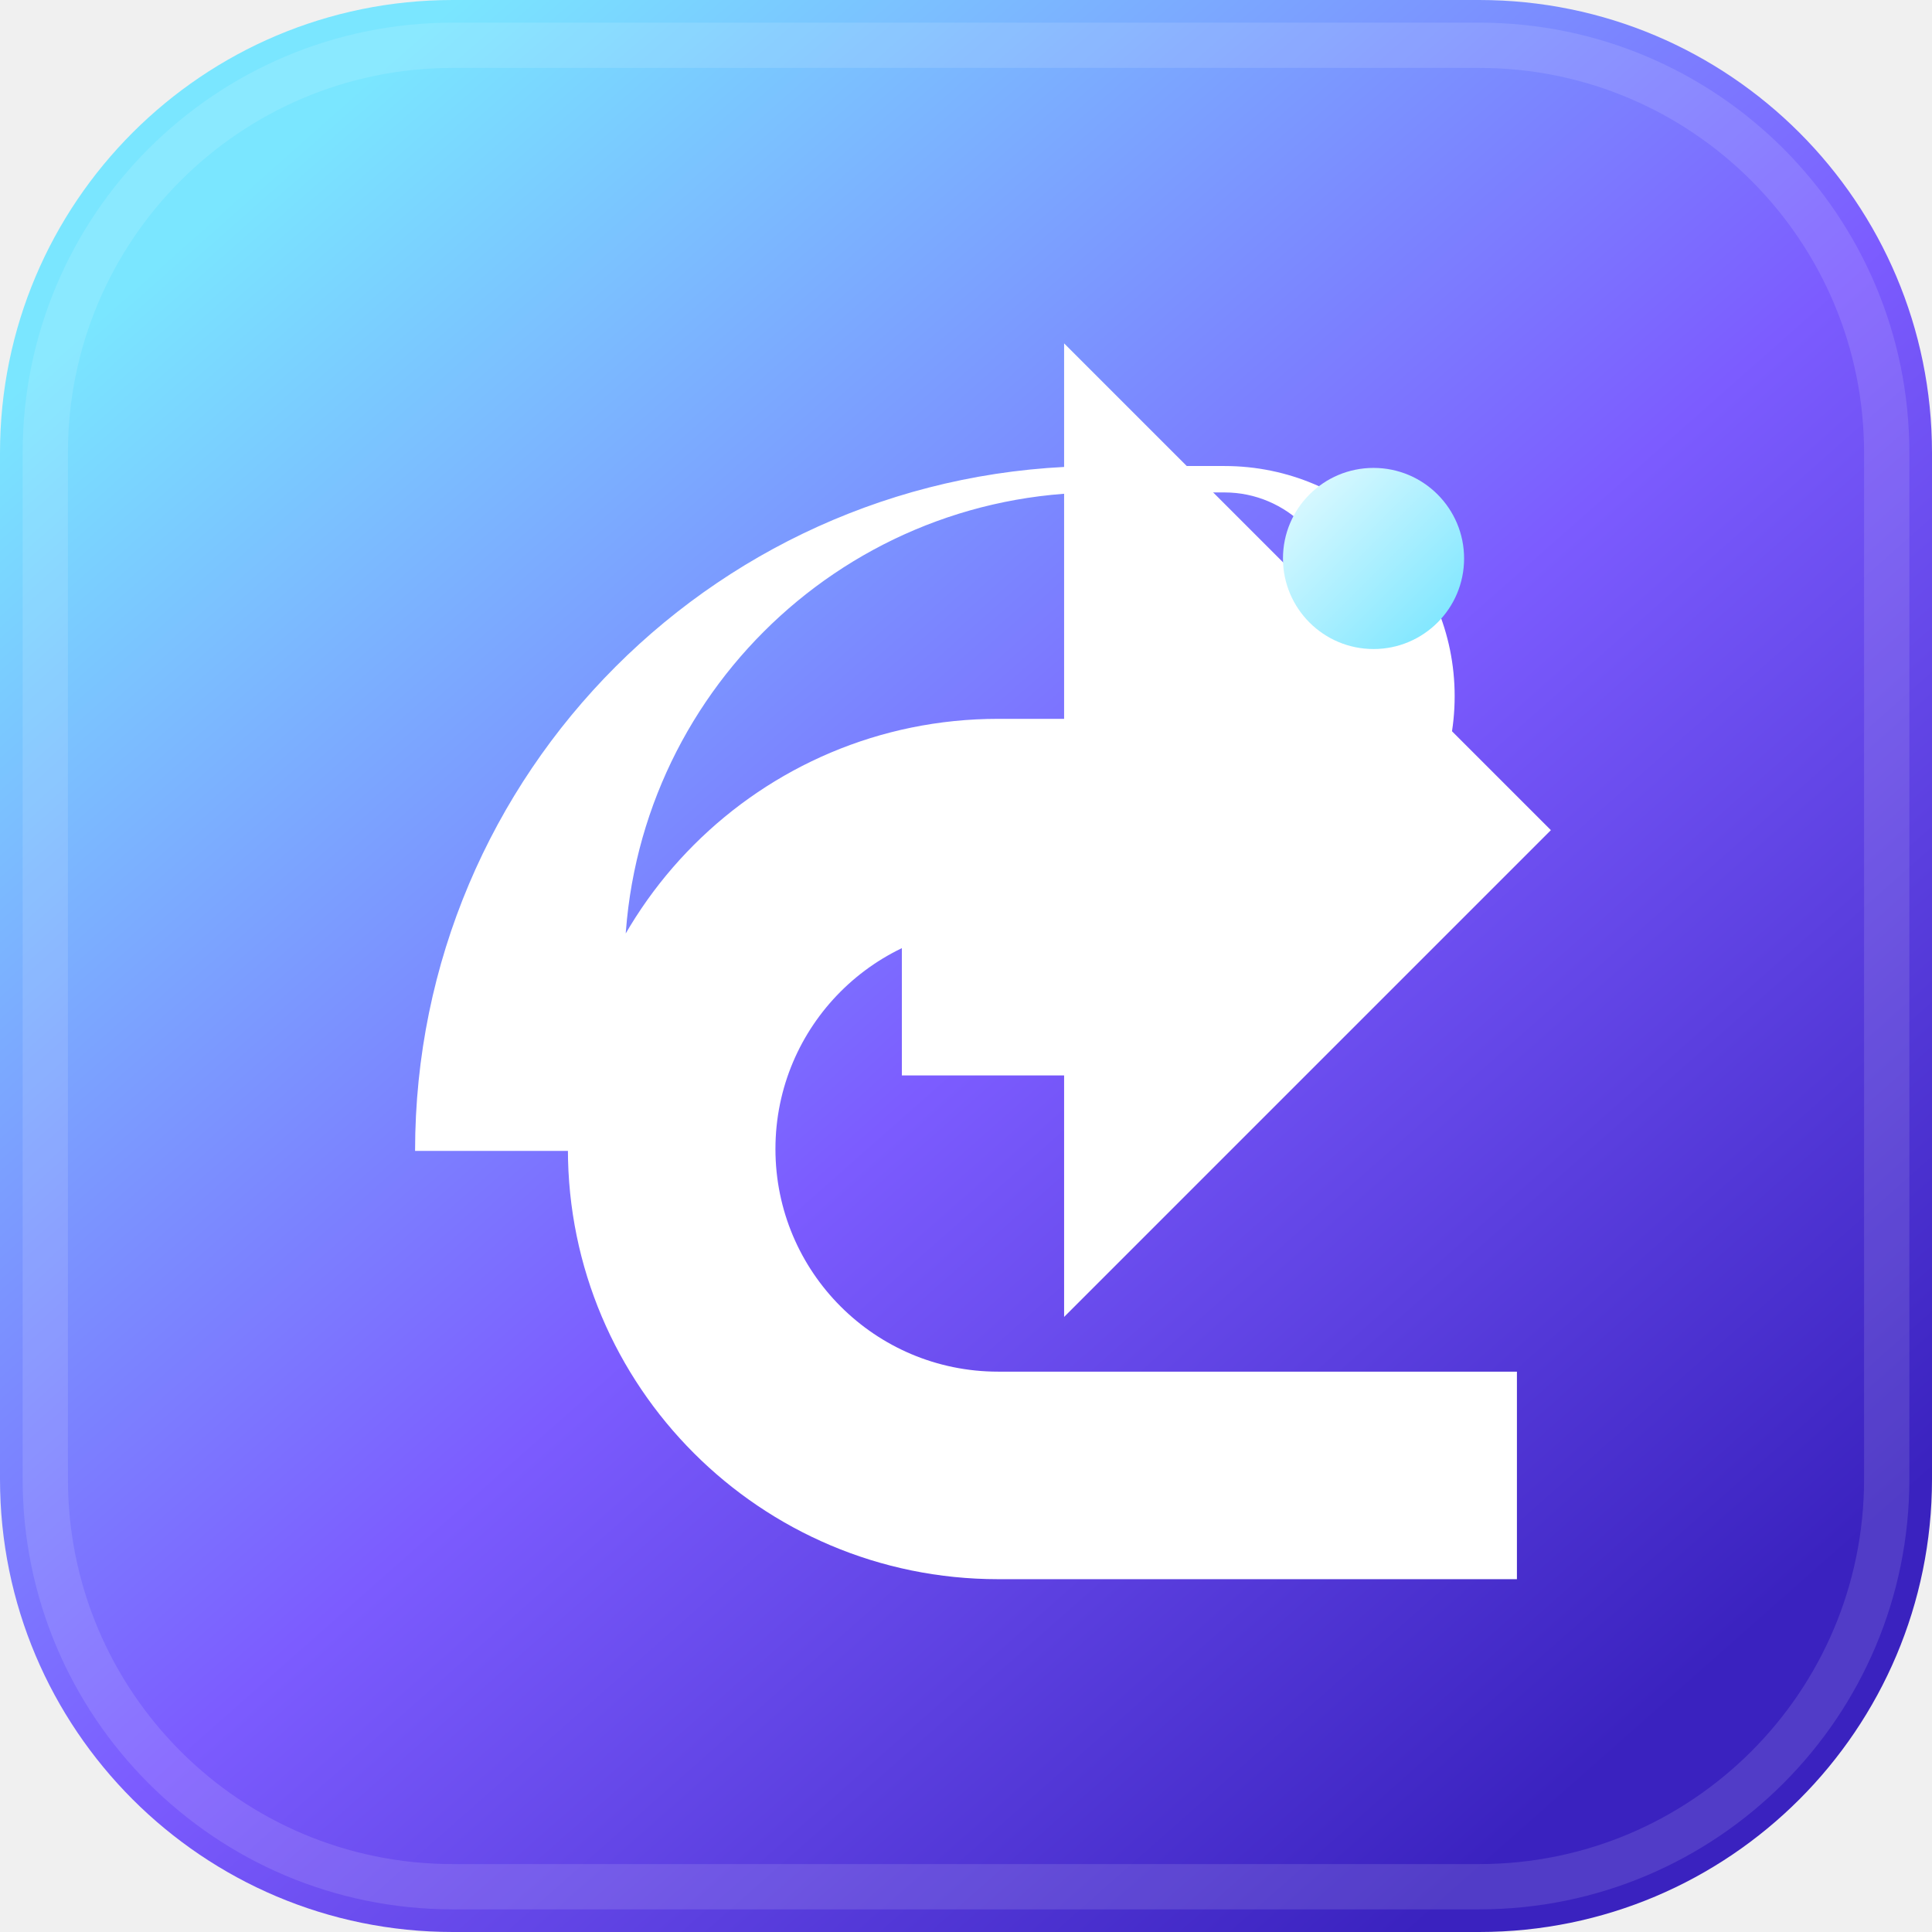
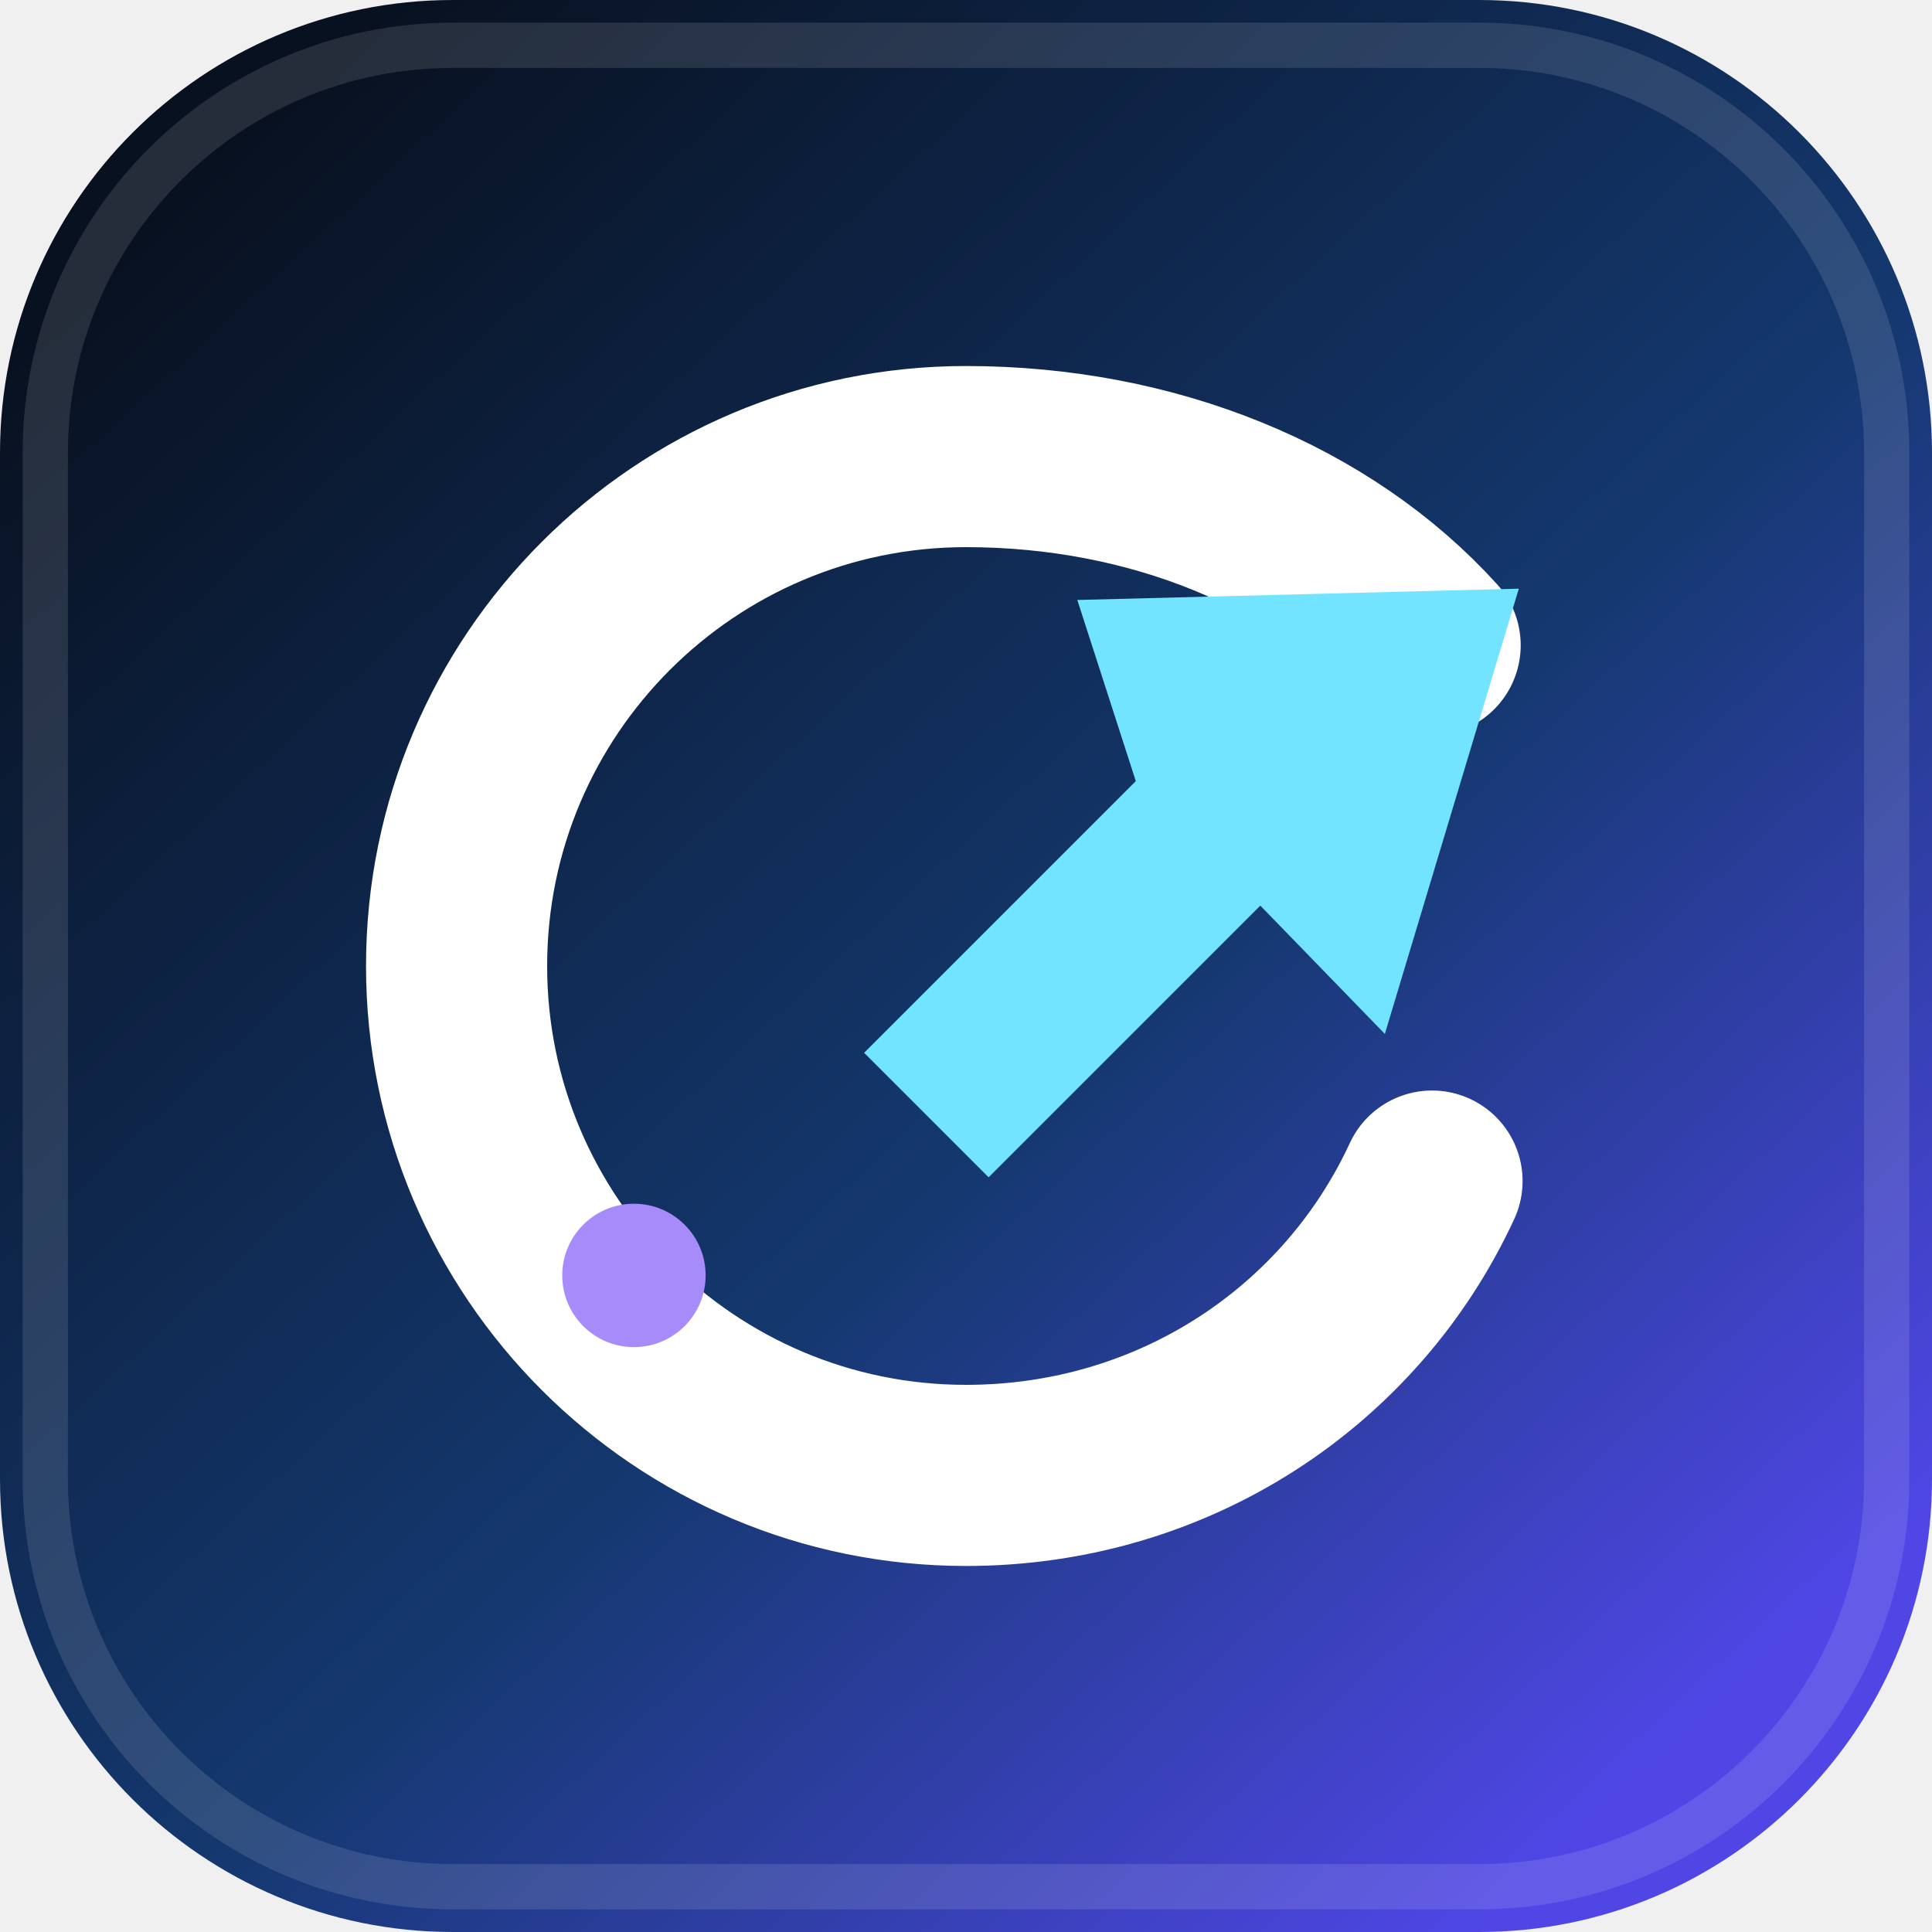
<svg xmlns="http://www.w3.org/2000/svg" width="1024" height="1024" viewBox="0 0 1024 1024" fill="none">
  <rect width="1024" height="1024" rx="240" fill="url(#paint0_linear)" />
-   <rect x="24" y="24" width="976" height="976" rx="216" stroke="rgba(255,255,255,0.12)" stroke-width="24" />
-   <path d="M220 610C220 409.5 382.5 247 583 247H649C716.4 247 771 301.6 771 369C771 436.4 716.4 491 649 491H529C463.8 491 411 543.8 411 609C411 674.2 463.8 727 529 727H804V837H529C403.1 837 301 734.9 301 609C301 483.1 403.1 381 529 381H649C682 381 709 354 709 321C709 288 682 261 649 261H583C443.8 261 331 373.8 331 513V610H220Z" fill="white" />
-   <path d="M564 182L822 440L564 698V570H478V452H564V182Z" fill="white" />
-   <circle cx="728" cy="296" r="48" fill="url(#paint1_linear)" />
+   <rect x="24" y="24" width="976" height="976" rx="216" stroke="#FFFFFF" stroke-opacity="0.12" stroke-width="24" />
+   <path d="M758 342C701 279 611 242 512 242C363 242 242 363 242 512C242 661 363 782 512 782C622 782 716 719 759 626" stroke="#FFFFFF" stroke-width="96" stroke-linecap="round" stroke-linejoin="round" />
+   <path d="M571 318L805 312L734 548L668 480L524 624L458 558L602 414L571 318Z" fill="#72E4FF" />
+   <circle cx="336" cy="676" r="38" fill="#A78BFA" />
  <defs>
-     <linearGradient id="paint0_linear" x1="135" y1="95" x2="866" y2="922" gradientUnits="userSpaceOnUse">
-       <stop stop-color="#7AE6FF" />
-       <stop offset="0.54" stop-color="#7C5CFF" />
-       <stop offset="1" stop-color="#3A22BF" />
-     </linearGradient>
-     <linearGradient id="paint1_linear" x1="680" y1="248" x2="776" y2="344" gradientUnits="userSpaceOnUse">
-       <stop stop-color="#E7FBFF" />
-       <stop offset="1" stop-color="#72E4FF" />
+     <linearGradient id="paint0_linear" x1="114" y1="88" x2="888" y2="924" gradientUnits="userSpaceOnUse">
+       <stop stop-color="#081120" />
+       <stop offset="0.58" stop-color="#14386F" />
+       <stop offset="1" stop-color="#4F46E5" />
    </linearGradient>
  </defs>
</svg>
